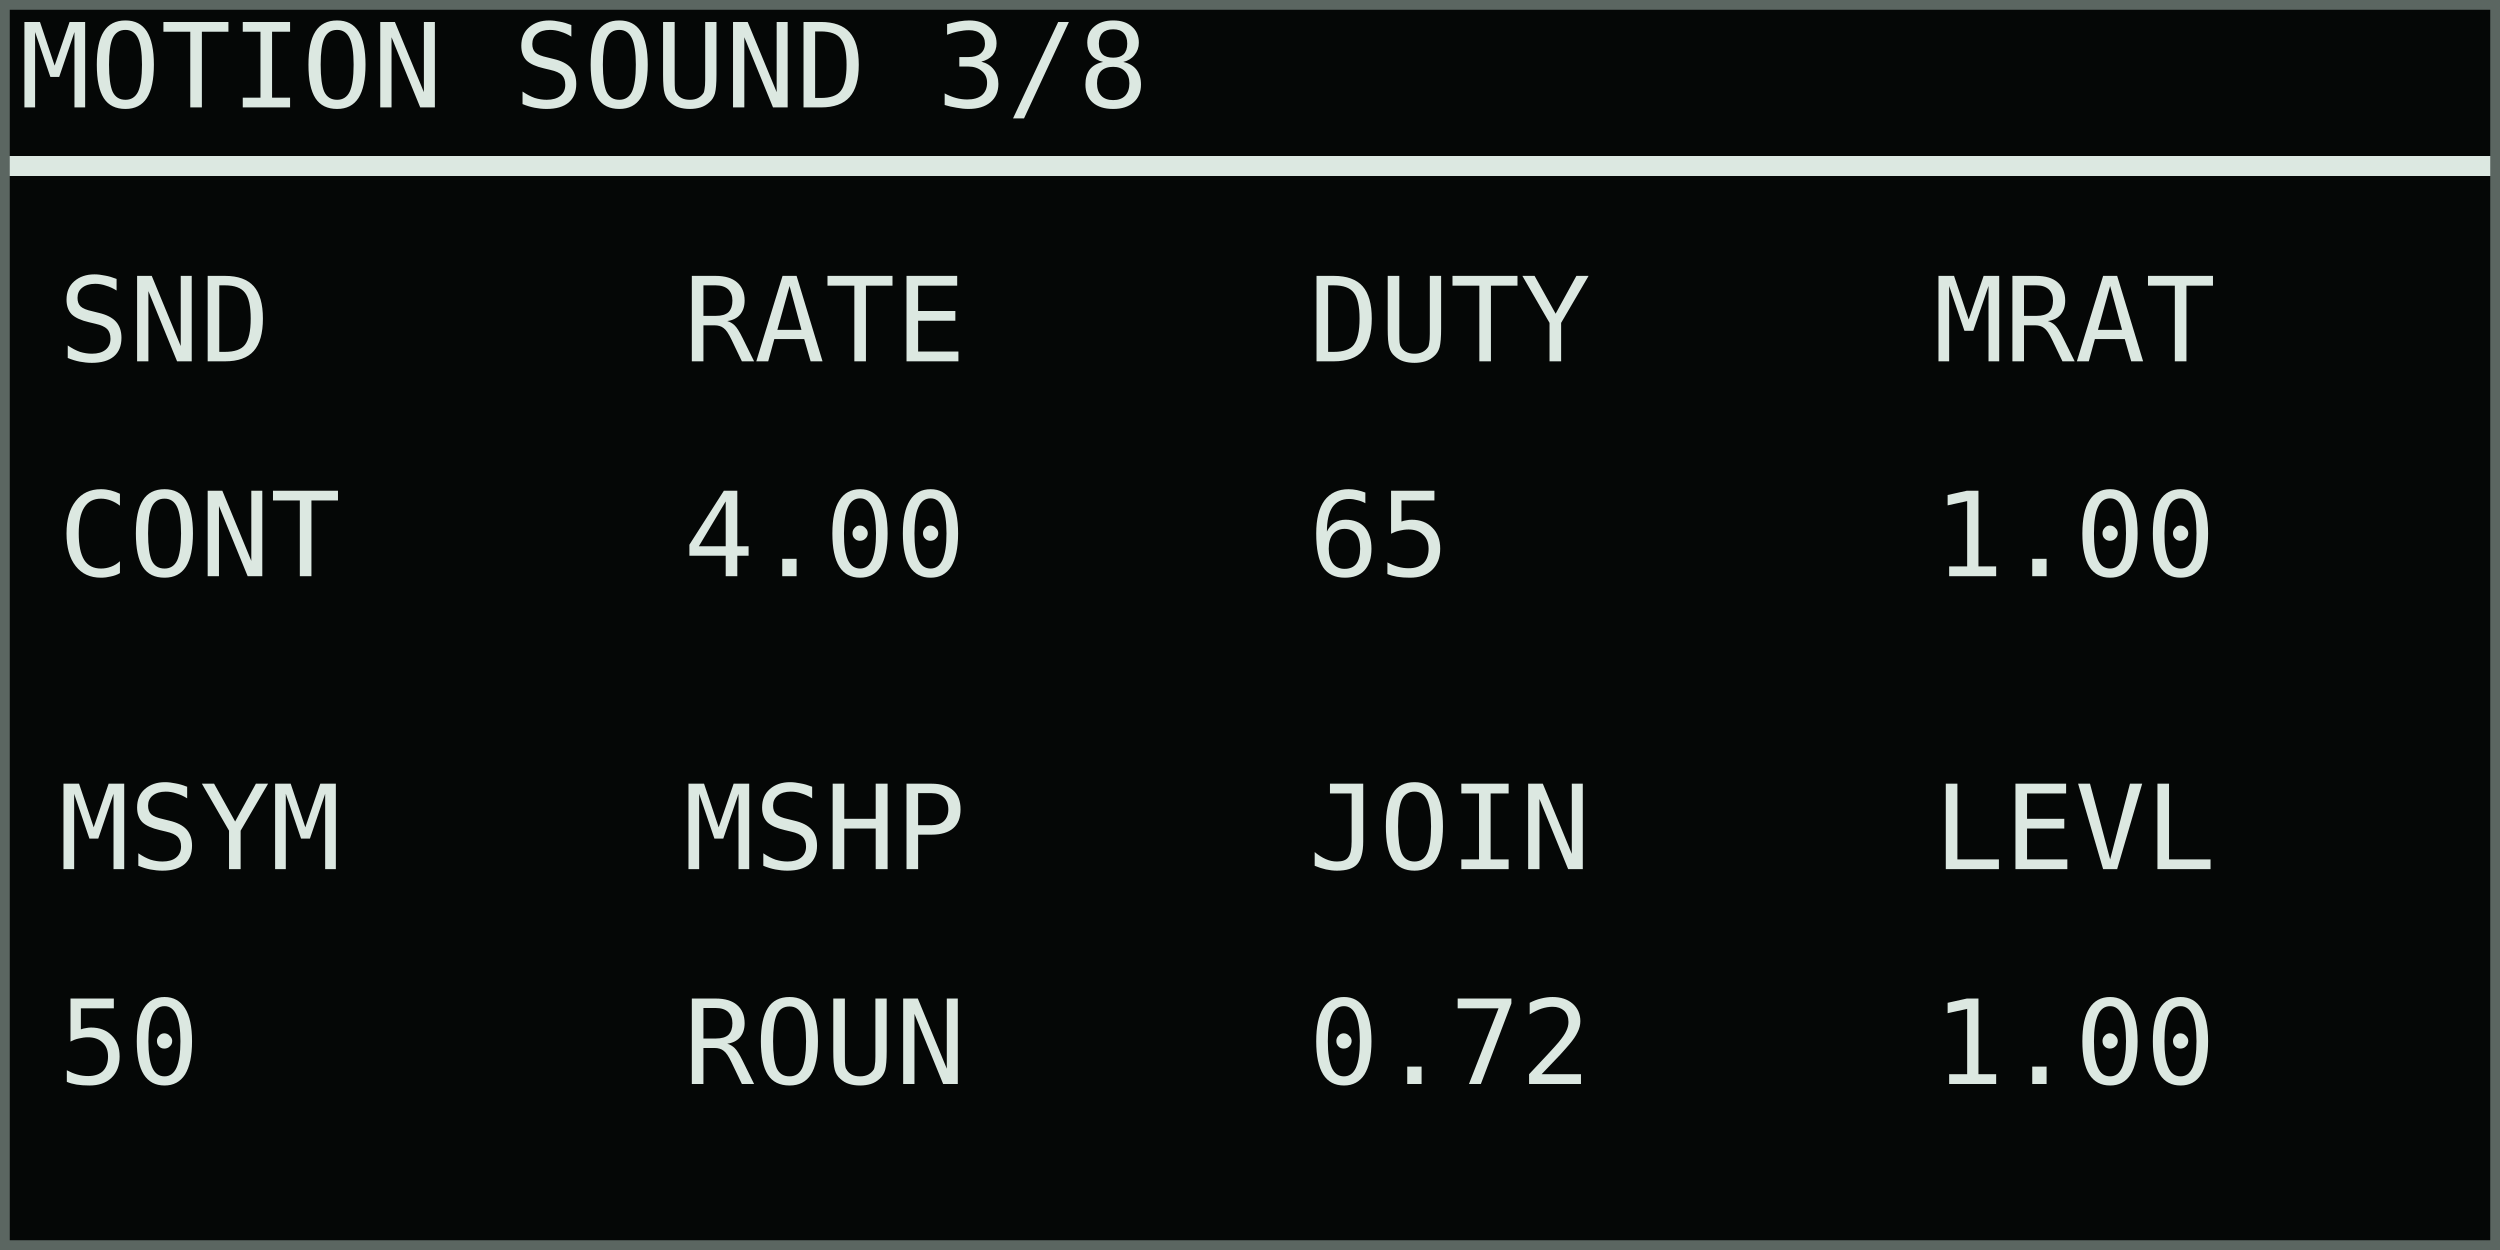
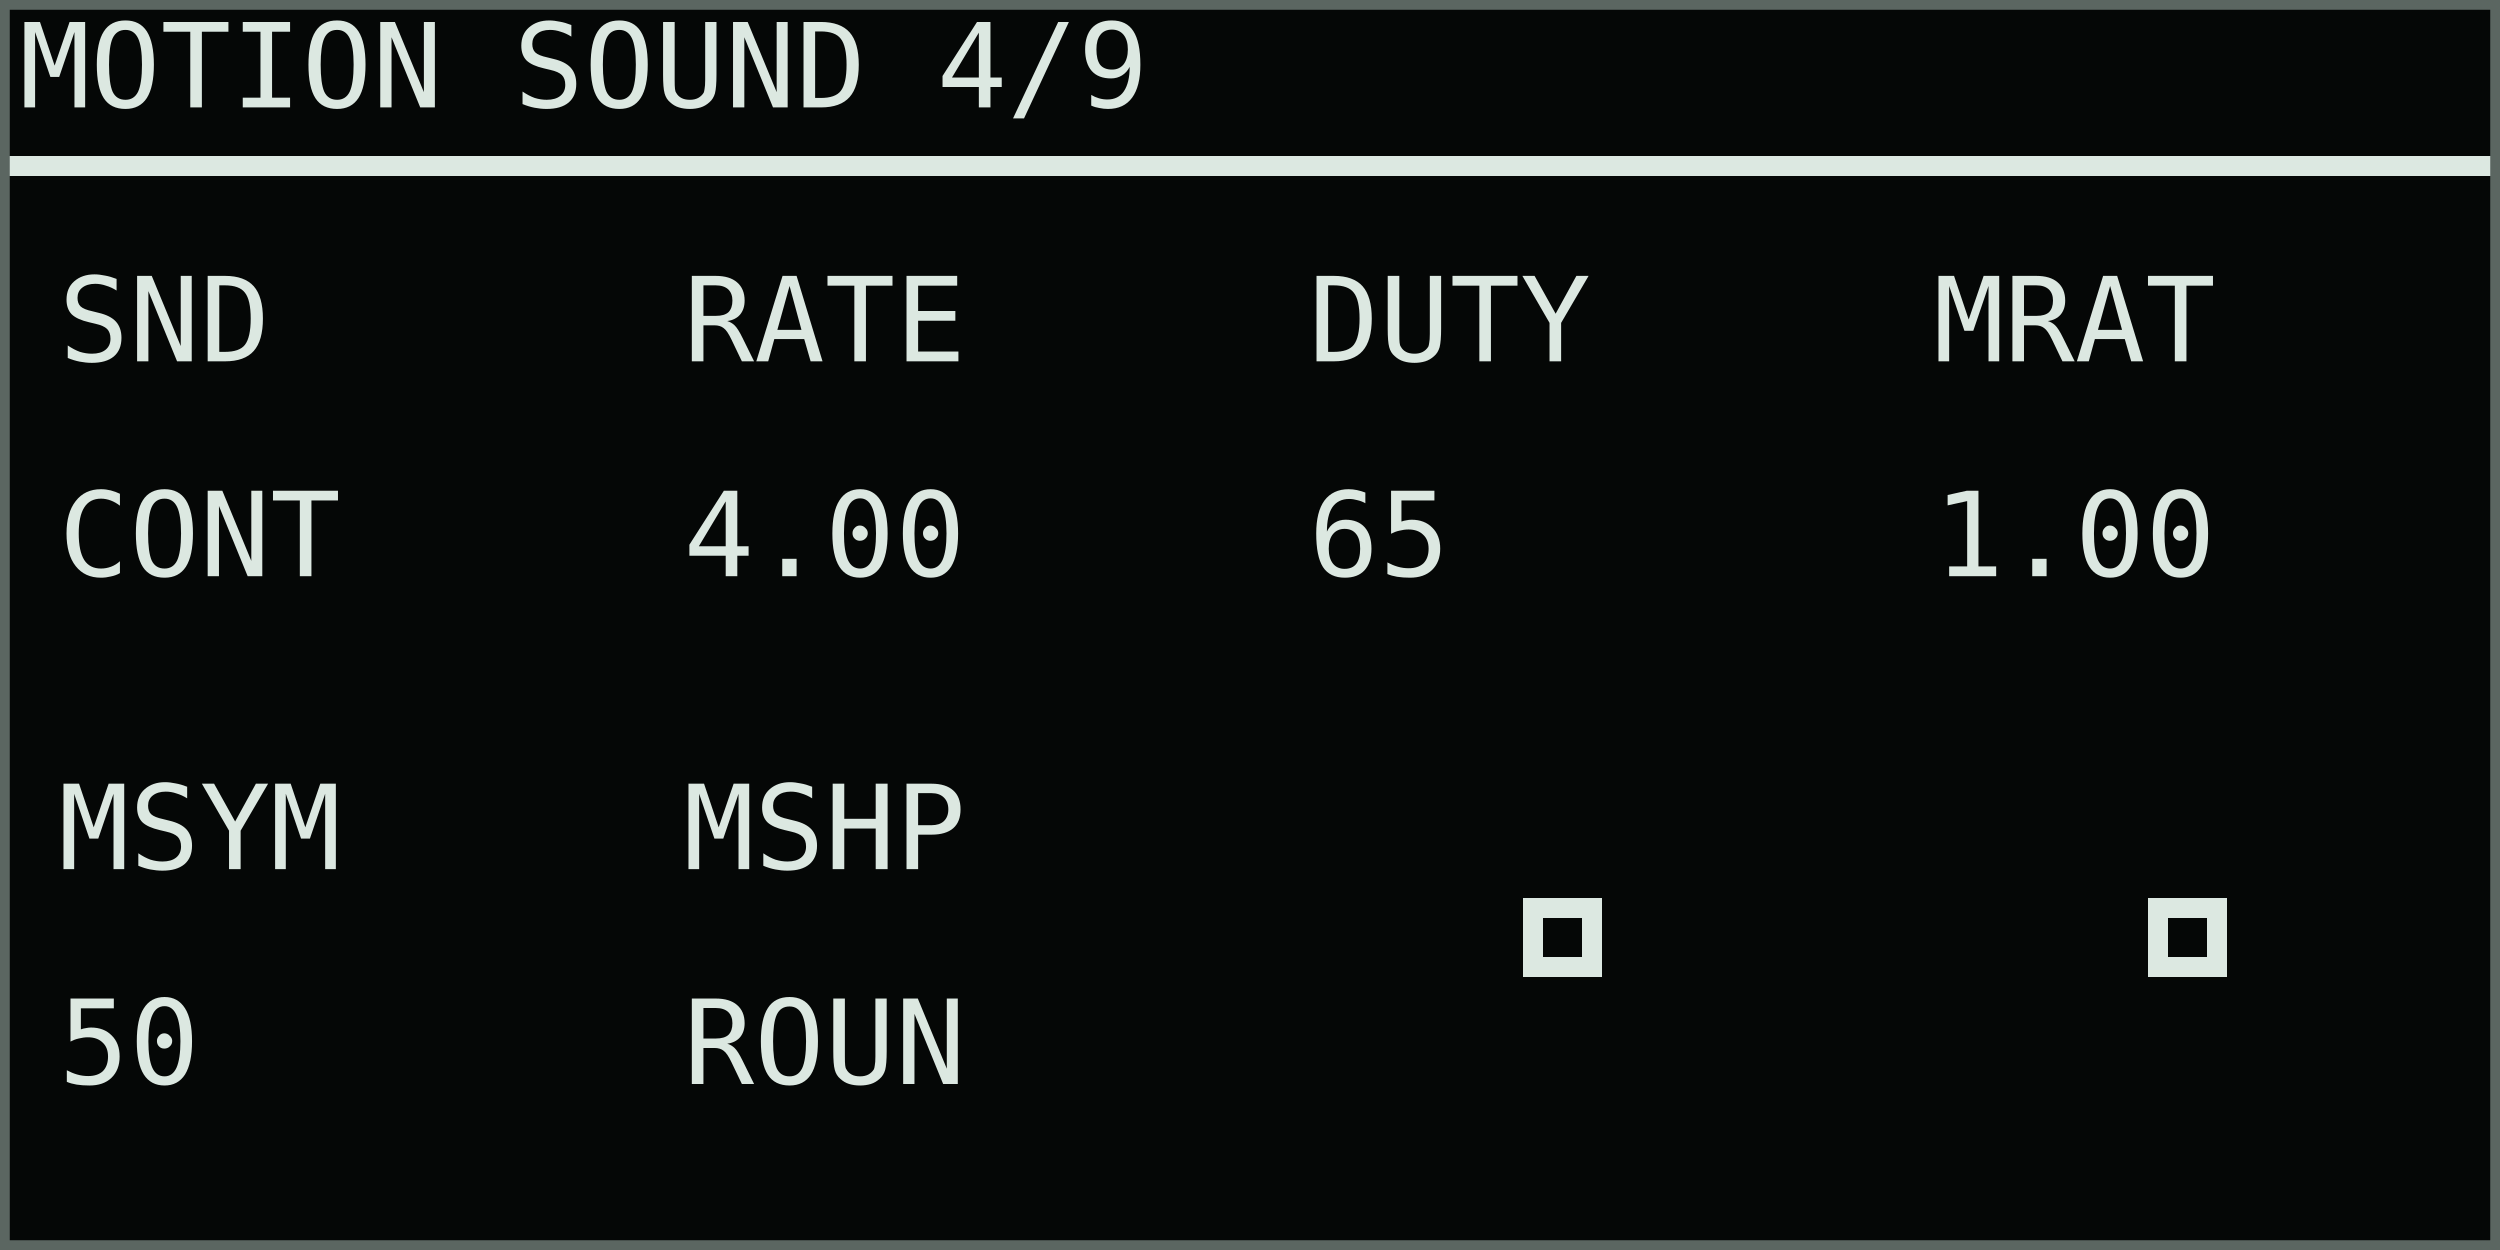
<svg xmlns="http://www.w3.org/2000/svg" width="768" height="384" viewBox="0 0 128 64" role="img" aria-labelledby="title desc">
  <rect width="128" height="64" fill="#050706" />
  <g shape-rendering="crispEdges" font-family="DejaVu Sans Mono, IBM Plex Mono, monospace" font-size="6" font-style="normal" font-weight="400" text-rendering="geometricPrecision">
-     <text x="1" y="5.5" fill="#dce8e1">MOTION SOUND 3/8</text>
+     <text x="1" y="5.5" fill="#dce8e1">MOTION SOUND 4/9</text>
    <rect x="0" y="8" width="128" height="1" fill="#dce8e1" />
    <text x="3" y="18.5" fill="#dce8e1">SND</text>
    <text x="3" y="29.5" fill="#dce8e1">CONT</text>
    <text x="35" y="18.5" fill="#dce8e1">RATE</text>
    <text x="35" y="29.5" fill="#dce8e1">4.00</text>
    <text x="67" y="18.5" fill="#dce8e1">DUTY</text>
    <text x="67" y="29.5" fill="#dce8e1">65</text>
    <text x="99" y="18.5" fill="#dce8e1">MRAT</text>
    <text x="99" y="29.5" fill="#dce8e1">1.00</text>
    <text x="3" y="44.5" fill="#dce8e1">MSYM</text>
    <text x="3" y="55.5" fill="#dce8e1">50</text>
    <text x="35" y="44.5" fill="#dce8e1">MSHP</text>
    <text x="35" y="55.5" fill="#dce8e1">ROUN</text>
-     <text x="67" y="44.5" fill="#dce8e1">JOIN</text>
-     <text x="67" y="55.5" fill="#dce8e1">0.72</text>
-     <text x="99" y="44.5" fill="#dce8e1">LEVL</text>
-     <text x="99" y="55.5" fill="#dce8e1">1.00</text>
+     <rect x="78" y="46" width="4" height="4" fill="#dce8e1" />
+     <rect x="79" y="47" width="2" height="2" fill="#050706" />
+     <rect x="110" y="46" width="4" height="4" fill="#dce8e1" />
+     <rect x="111" y="47" width="2" height="2" fill="#050706" />
  </g>
  <rect x="0.25" y="0.25" width="127.5" height="63.5" fill="none" stroke="#5b6661" stroke-width="0.5" />
</svg>
